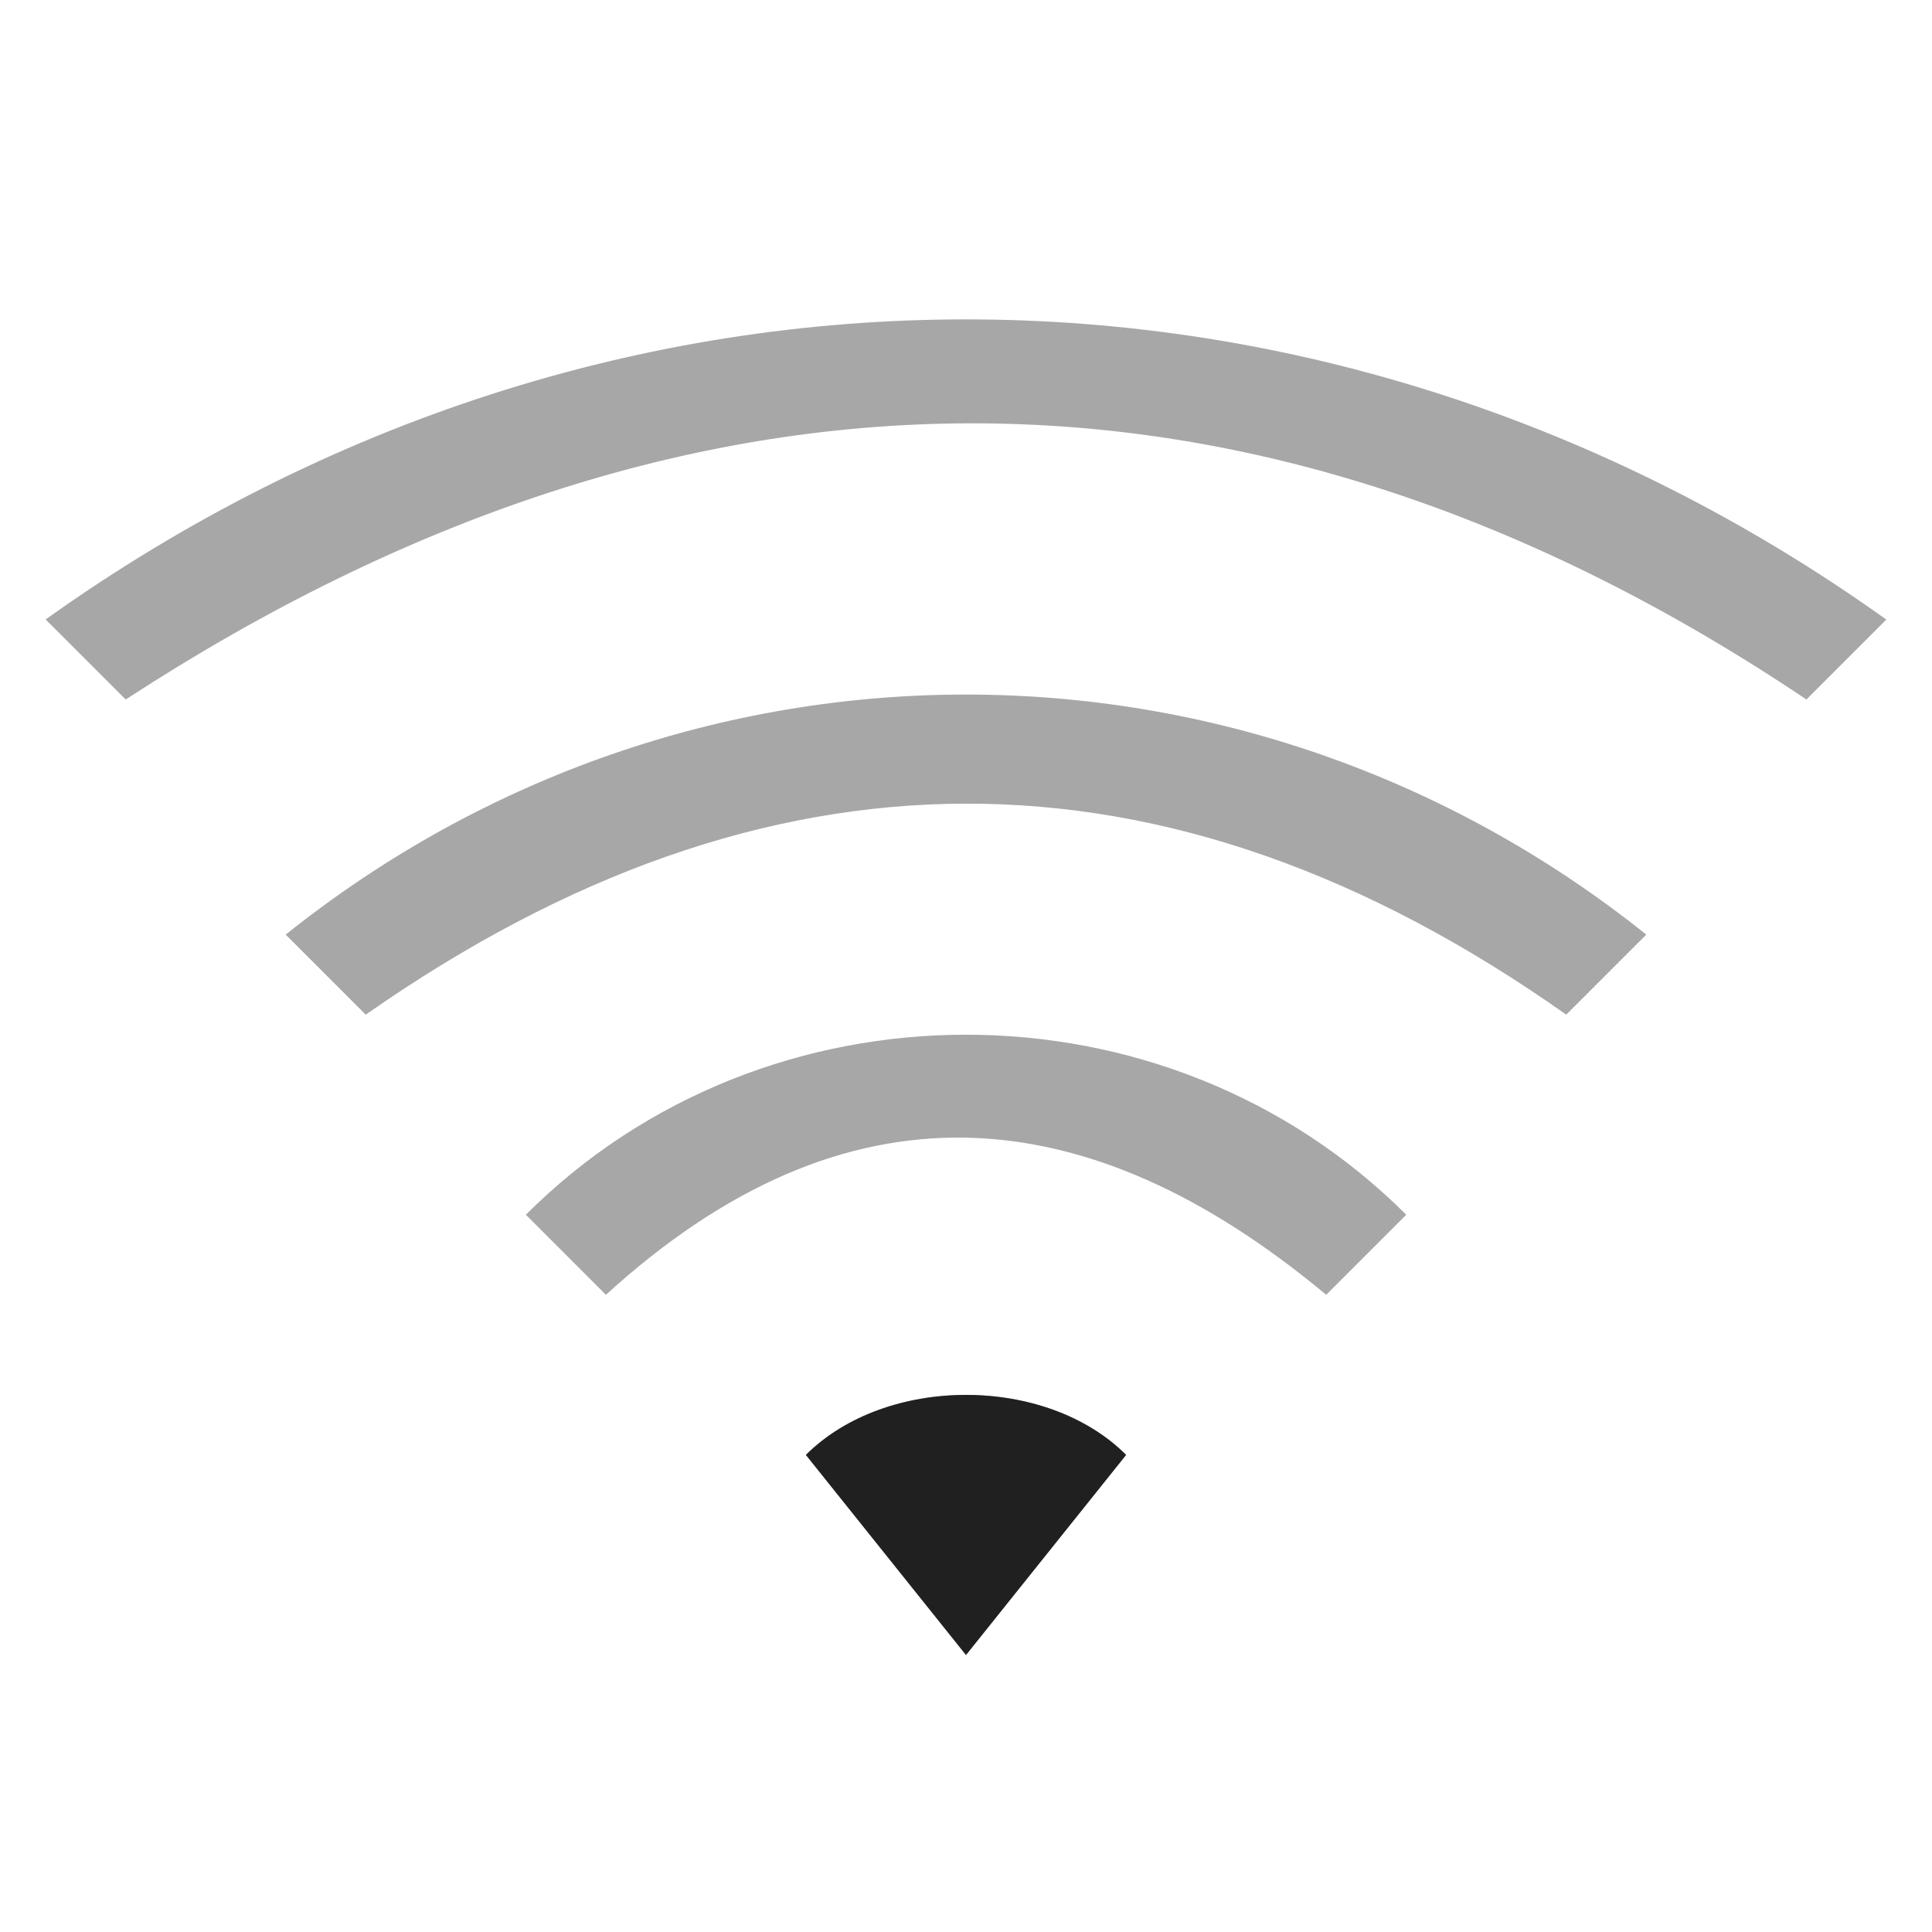
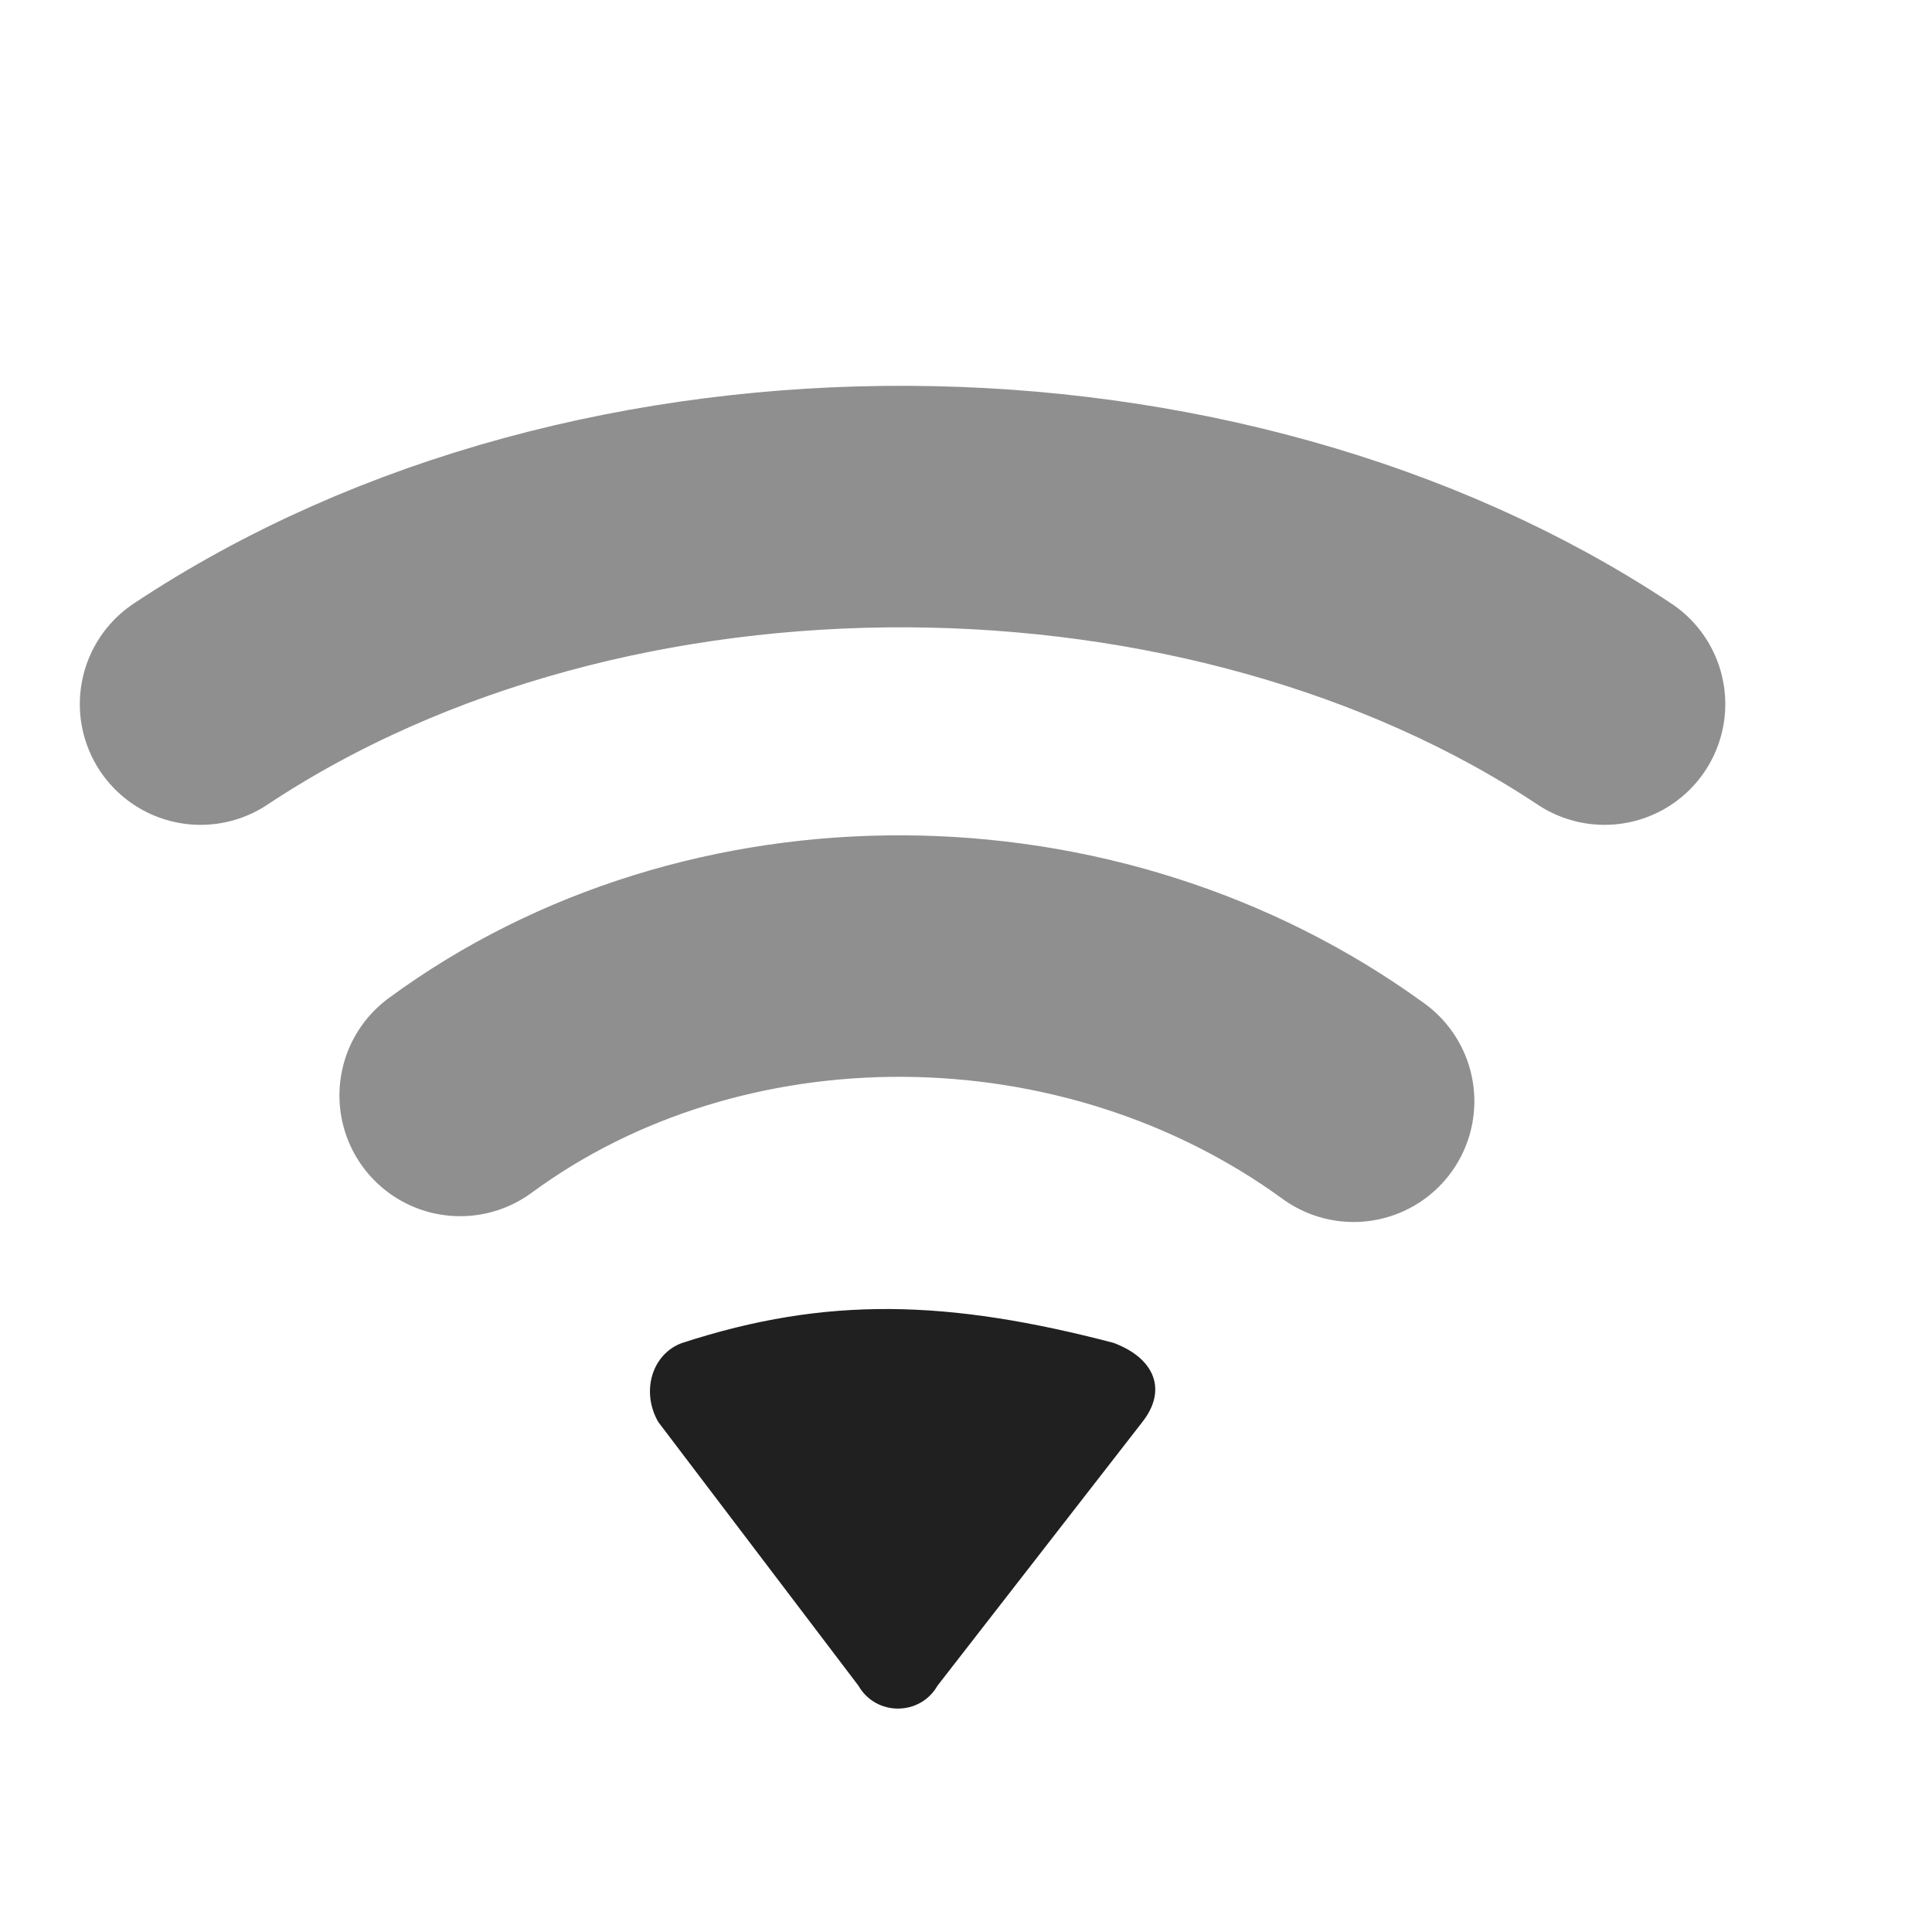
- <svg xmlns="http://www.w3.org/2000/svg" version="1.1" width="16" height="16" id="svg3773">
-   <defs id="defs3775" />
-   <path style="opacity:1;fill:#202020;fill-opacity:0.392;stroke-width:0.936;stroke-miterlimit:4;stroke-dasharray:none" d="m 8,2.645 c -2.651,0 -5.302,0.828 -7.622,2.485 L 1.041,5.793 c 4.64,-3.024 9.341,-3.075 13.919,0 L 15.622,5.131 C 13.302,3.474 10.651,2.645 8,2.645 Z m 0,3.107 c -1.988,0 -3.977,0.663 -5.634,1.988 l 0.663,0.663 c 3.314,-2.32 6.628,-2.34 9.942,0 L 13.634,7.74 C 11.977,6.415 9.988,5.752 8,5.752 Z m 0,2.817 c -1.326,0 -2.651,0.497 -3.645,1.491 l 0.663,0.663 c 1.988,-1.813 3.977,-1.657 5.965,4e-6 l 0.663,-0.663 C 10.651,9.066 9.326,8.569 8,8.569 Z m 0,2.983 c -0.497,0 -0.994,0.166 -1.326,0.497 l 1.326,1.657 1.326,-1.657 C 8.994,11.717 8.497,11.552 8,11.552 Z" id="path839" />
-   <path id="path1248" d="m 8,11.552 c -0.497,0 -0.994,0.166 -1.326,0.497 l 1.326,1.657 1.326,-1.657 C 8.994,11.717 8.497,11.552 8,11.552 Z" style="opacity:1;fill:#202020;fill-opacity:1;stroke-width:0.936;stroke-miterlimit:4;stroke-dasharray:none" />
+ <svg xmlns="http://www.w3.org/2000/svg" xmlns:xlink="http://www.w3.org/1999/xlink" version="1.1" width="16" height="16" id="svg3773">
+   <defs id="defs3775">
+     <filter style="color-interpolation-filters:sRGB" id="filter7554">
+       <feBlend mode="darken" in2="BackgroundImage" id="feBlend7556" />
+     </filter>
+     <filter id="filter7554-5" style="color-interpolation-filters:sRGB">
+       <feBlend id="feBlend7556-4" in2="BackgroundImage" mode="darken" />
+     </filter>
+     <filter style="color-interpolation-filters:sRGB" id="filter7554-6">
+       <feBlend id="feBlend7556-6" in2="BackgroundImage" mode="darken" />
+     </filter>
+     <linearGradient gradientTransform="translate(-1,-2)" gradientUnits="userSpaceOnUse" xlink:href="#linearGradient3678" id="linearGradient2868" y2="19" x2="8.925" y1="6" x1="8.925" />
+     <linearGradient id="linearGradient3678">
+       <stop offset="0" style="stop-color:#ffffff;stop-opacity:1" id="stop3680" />
+       <stop offset="1" style="stop-color:#e6e6e6;stop-opacity:1" id="stop3682" />
+     </linearGradient>
+     <linearGradient gradientTransform="translate(-2,-1)" gradientUnits="userSpaceOnUse" xlink:href="#linearGradient3678" id="linearGradient2393" y2="21" x2="9" y1="3" x1="9" />
+     <linearGradient x1="14" y1="3" x2="14" y2="21" id="linearGradient2398" xlink:href="#linearGradient3587-6-5-3" gradientUnits="userSpaceOnUse" gradientTransform="translate(-1.000123,-5)" />
+     <linearGradient id="linearGradient3587-6-5-3">
+       <stop id="stop3589-9-2-0" style="stop-color:#000000;stop-opacity:1" offset="0" />
+       <stop id="stop3591-7-4-7" style="stop-color:#363636;stop-opacity:1" offset="1" />
+     </linearGradient>
+     <linearGradient x1="66.097" y1="9.364" x2="66.097" y2="27.364" id="linearGradient2395" xlink:href="#linearGradient3587-6-5-3" gradientUnits="userSpaceOnUse" gradientTransform="translate(-52.0968,-11.36383)" />
+     <linearGradient x1="4.955" y1="2.684" x2="4.955" y2="13.496" id="linearGradient7390" xlink:href="#linearGradient3587-6-5-3" gradientUnits="userSpaceOnUse" />
+     <linearGradient x1="7.911" y1="4.576" x2="7.911" y2="11.649" id="linearGradient7392" xlink:href="#linearGradient3587-6-5-3" gradientUnits="userSpaceOnUse" />
+     <linearGradient x1="10.187" y1="2.774" x2="10.187" y2="13.317" id="linearGradient7394" xlink:href="#linearGradient3587-6-5-3" gradientUnits="userSpaceOnUse" />
+     <linearGradient x1="13.917" y1="0.882" x2="13.917" y2="15.183" id="linearGradient7396" xlink:href="#linearGradient3587-6-5-3" gradientUnits="userSpaceOnUse" />
+     <linearGradient id="linearGradient5263">
+       <stop id="stop5265" style="stop-color:#a0d5ff;stop-opacity:1" offset="0" />
+       <stop id="stop5267" style="stop-color:#a0d5ff;stop-opacity:1" offset="1" />
+     </linearGradient>
+     <filter id="filter7554-7" style="color-interpolation-filters:sRGB">
+       <feBlend id="feBlend7556-0" in2="BackgroundImage" mode="darken" />
+     </filter>
+   </defs>
+   <path style="color:#000000;font-style:normal;font-variant:normal;font-weight:normal;font-stretch:normal;font-size:medium;line-height:normal;font-family:sans-serif;font-variant-ligatures:normal;font-variant-position:normal;font-variant-caps:normal;font-variant-numeric:normal;font-variant-alternates:normal;font-feature-settings:normal;text-indent:0;text-align:start;text-decoration:none;text-decoration-line:none;text-decoration-style:solid;text-decoration-color:#000000;letter-spacing:normal;word-spacing:normal;text-transform:none;writing-mode:lr-tb;direction:ltr;text-orientation:mixed;dominant-baseline:auto;baseline-shift:baseline;text-anchor:start;white-space:normal;shape-padding:0;clip-rule:nonzero;display:inline;overflow:visible;visibility:visible;opacity:1;isolation:auto;mix-blend-mode:normal;color-interpolation:sRGB;color-interpolation-filters:linearRGB;solid-color:#000000;solid-opacity:1;vector-effect:none;fill:#202020;fill-opacity:1;fill-rule:nonzero;stroke:none;stroke-width:0.755;stroke-linecap:round;stroke-linejoin:round;stroke-miterlimit:4;stroke-dasharray:none;stroke-dashoffset:0;stroke-opacity:1;color-rendering:auto;image-rendering:auto;shape-rendering:auto;text-rendering:auto;enable-background:accumulate" d="M 5.651,11.121 C 5.399,11.211 5.306,11.525 5.452,11.777 l 1.657,2.183 c 0.145,0.253 0.51,0.253 0.655,0 l 1.696,-2.183 c 0.209,-0.265 0.104,-0.528 -0.238,-0.656 -1.369,-0.358 -2.376,-0.389 -3.57,0 z" id="path840" />
+   <path style="fill:none;stroke:#202020;stroke-width:2;stroke-linecap:round;stroke-linejoin:miter;stroke-miterlimit:4;stroke-dasharray:none;stroke-opacity:1;opacity:0.5" d="M 3.811,9.072 C 5.915,7.525 9.017,7.525 11.21,9.12" id="path844" />
+   <path style="fill:none;stroke:#202020;stroke-width:2;stroke-linecap:round;stroke-linejoin:miter;stroke-miterlimit:4;stroke-dasharray:none;stroke-opacity:1;opacity:0.5" d="m 1.661,5.831 c 3.349,-2.223 8.406,-2.139 11.627,0" id="path846" />
</svg>
